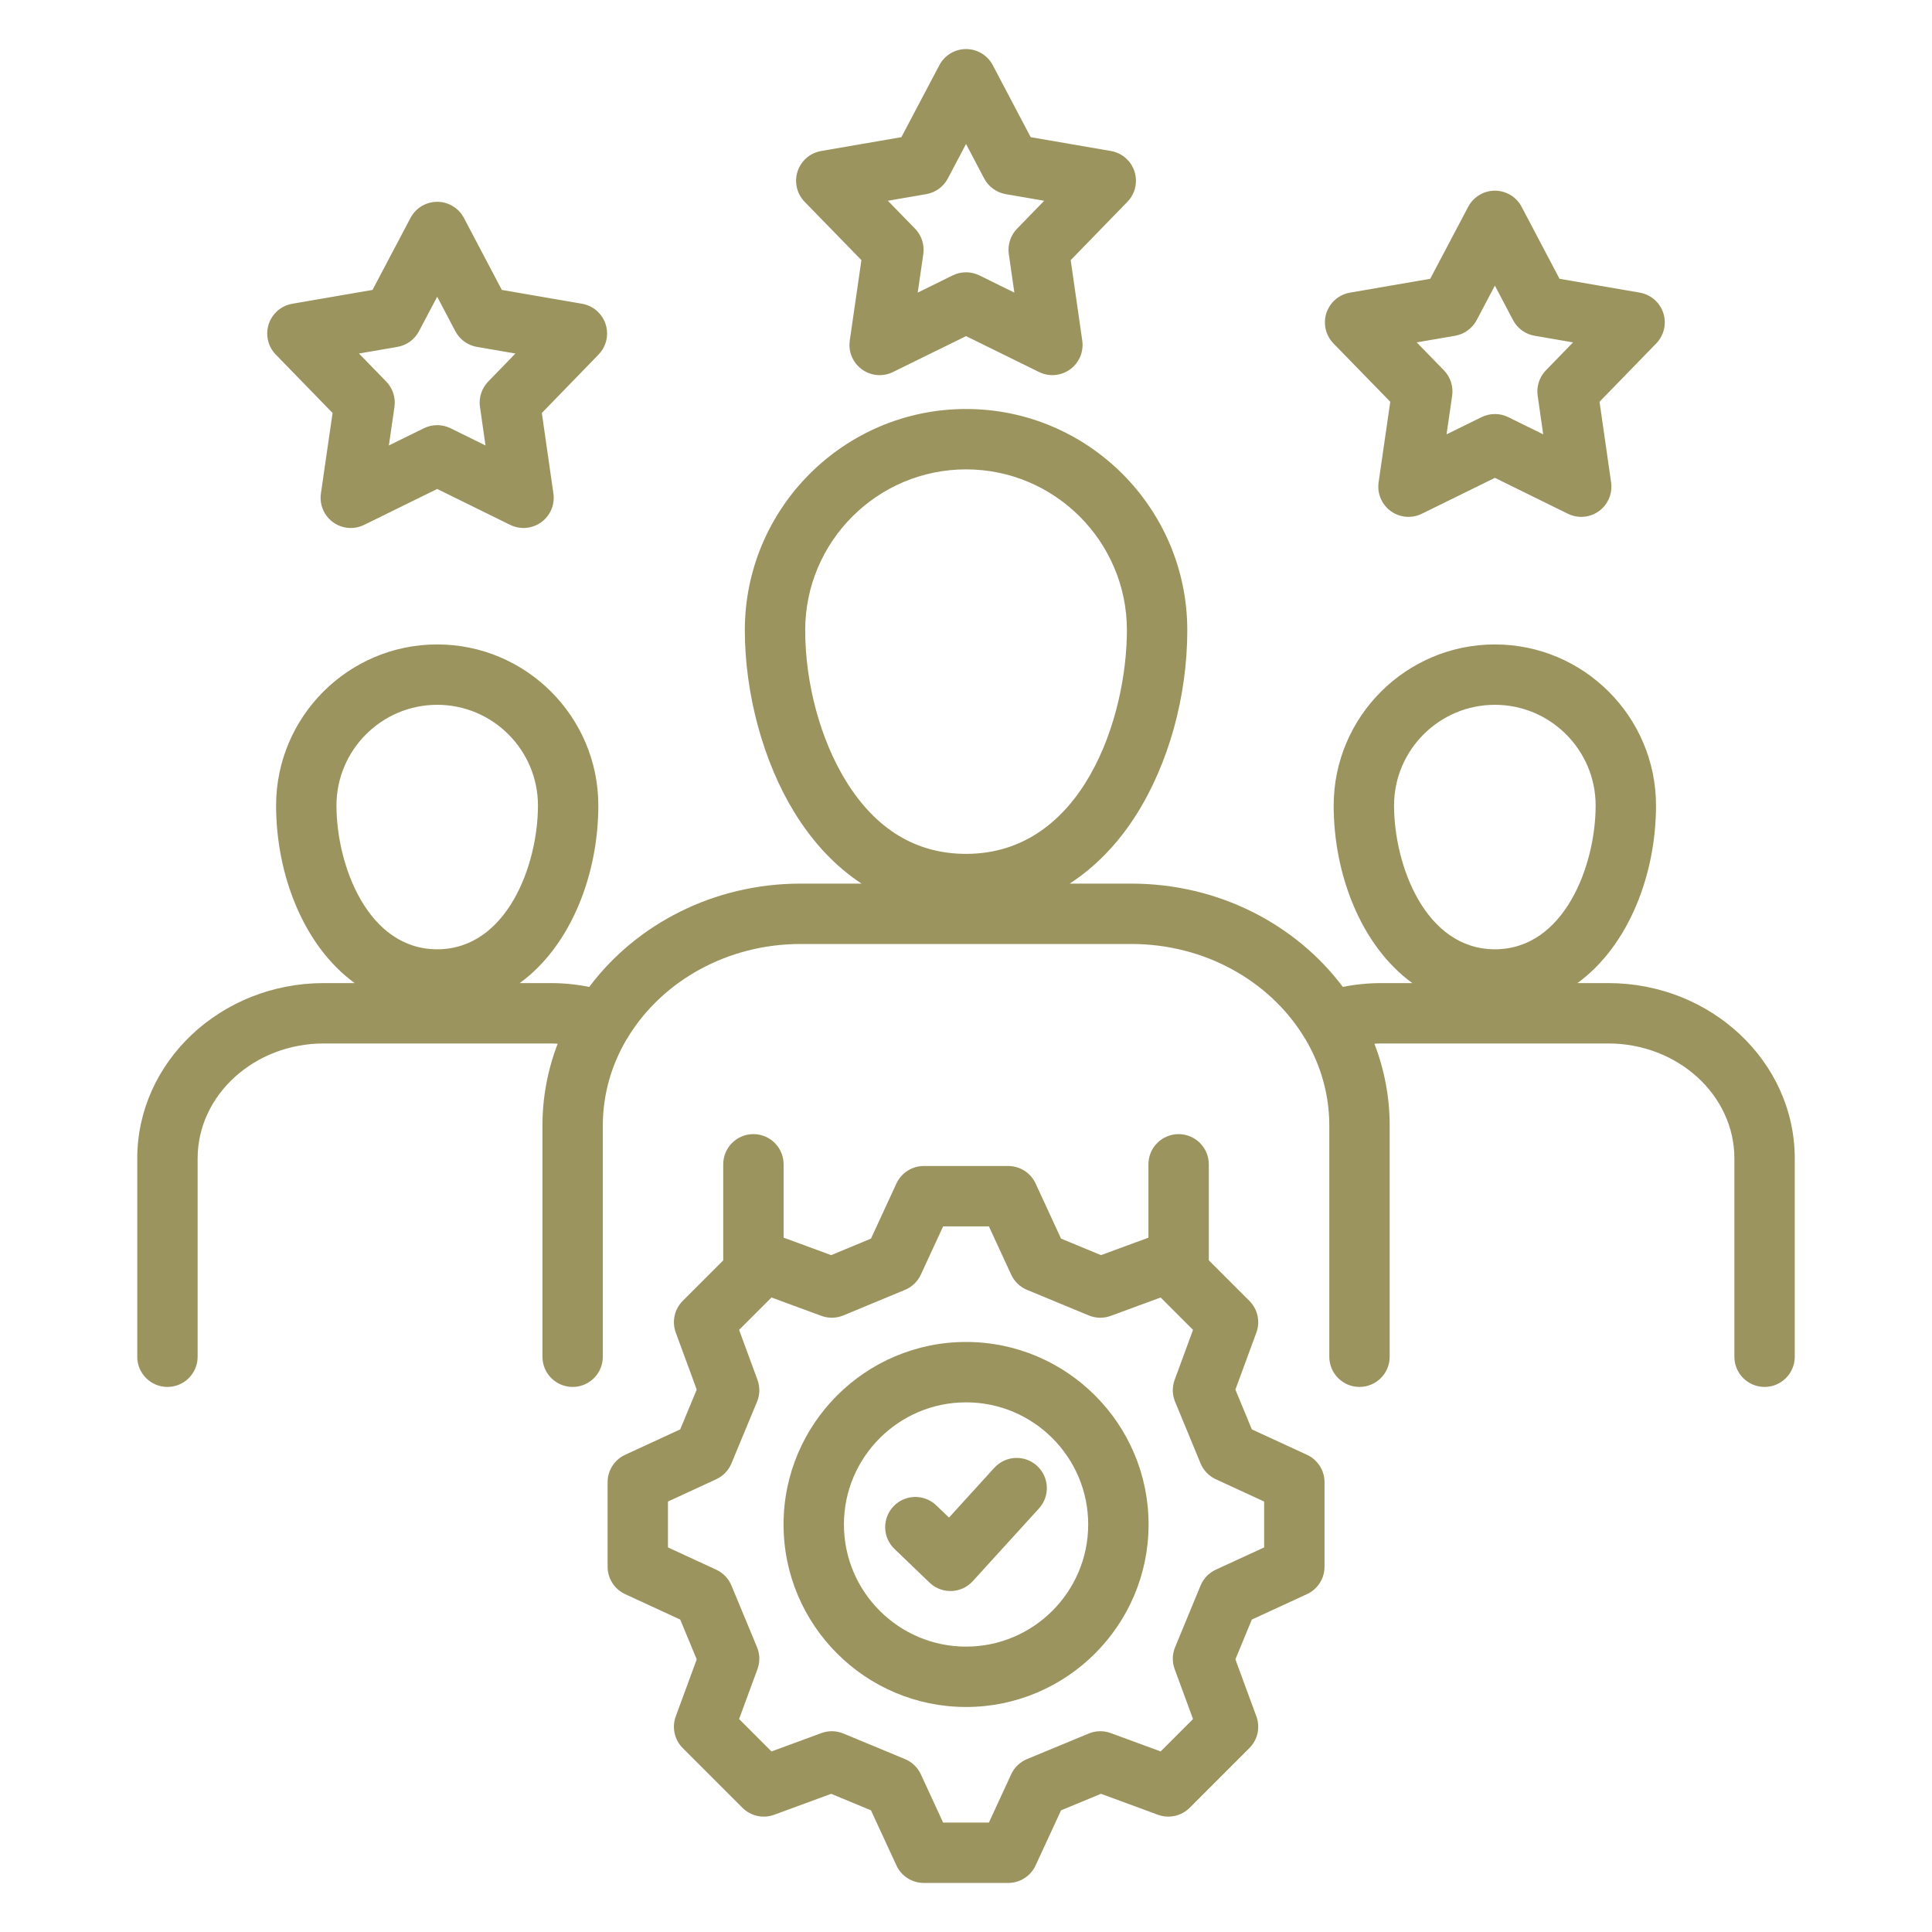
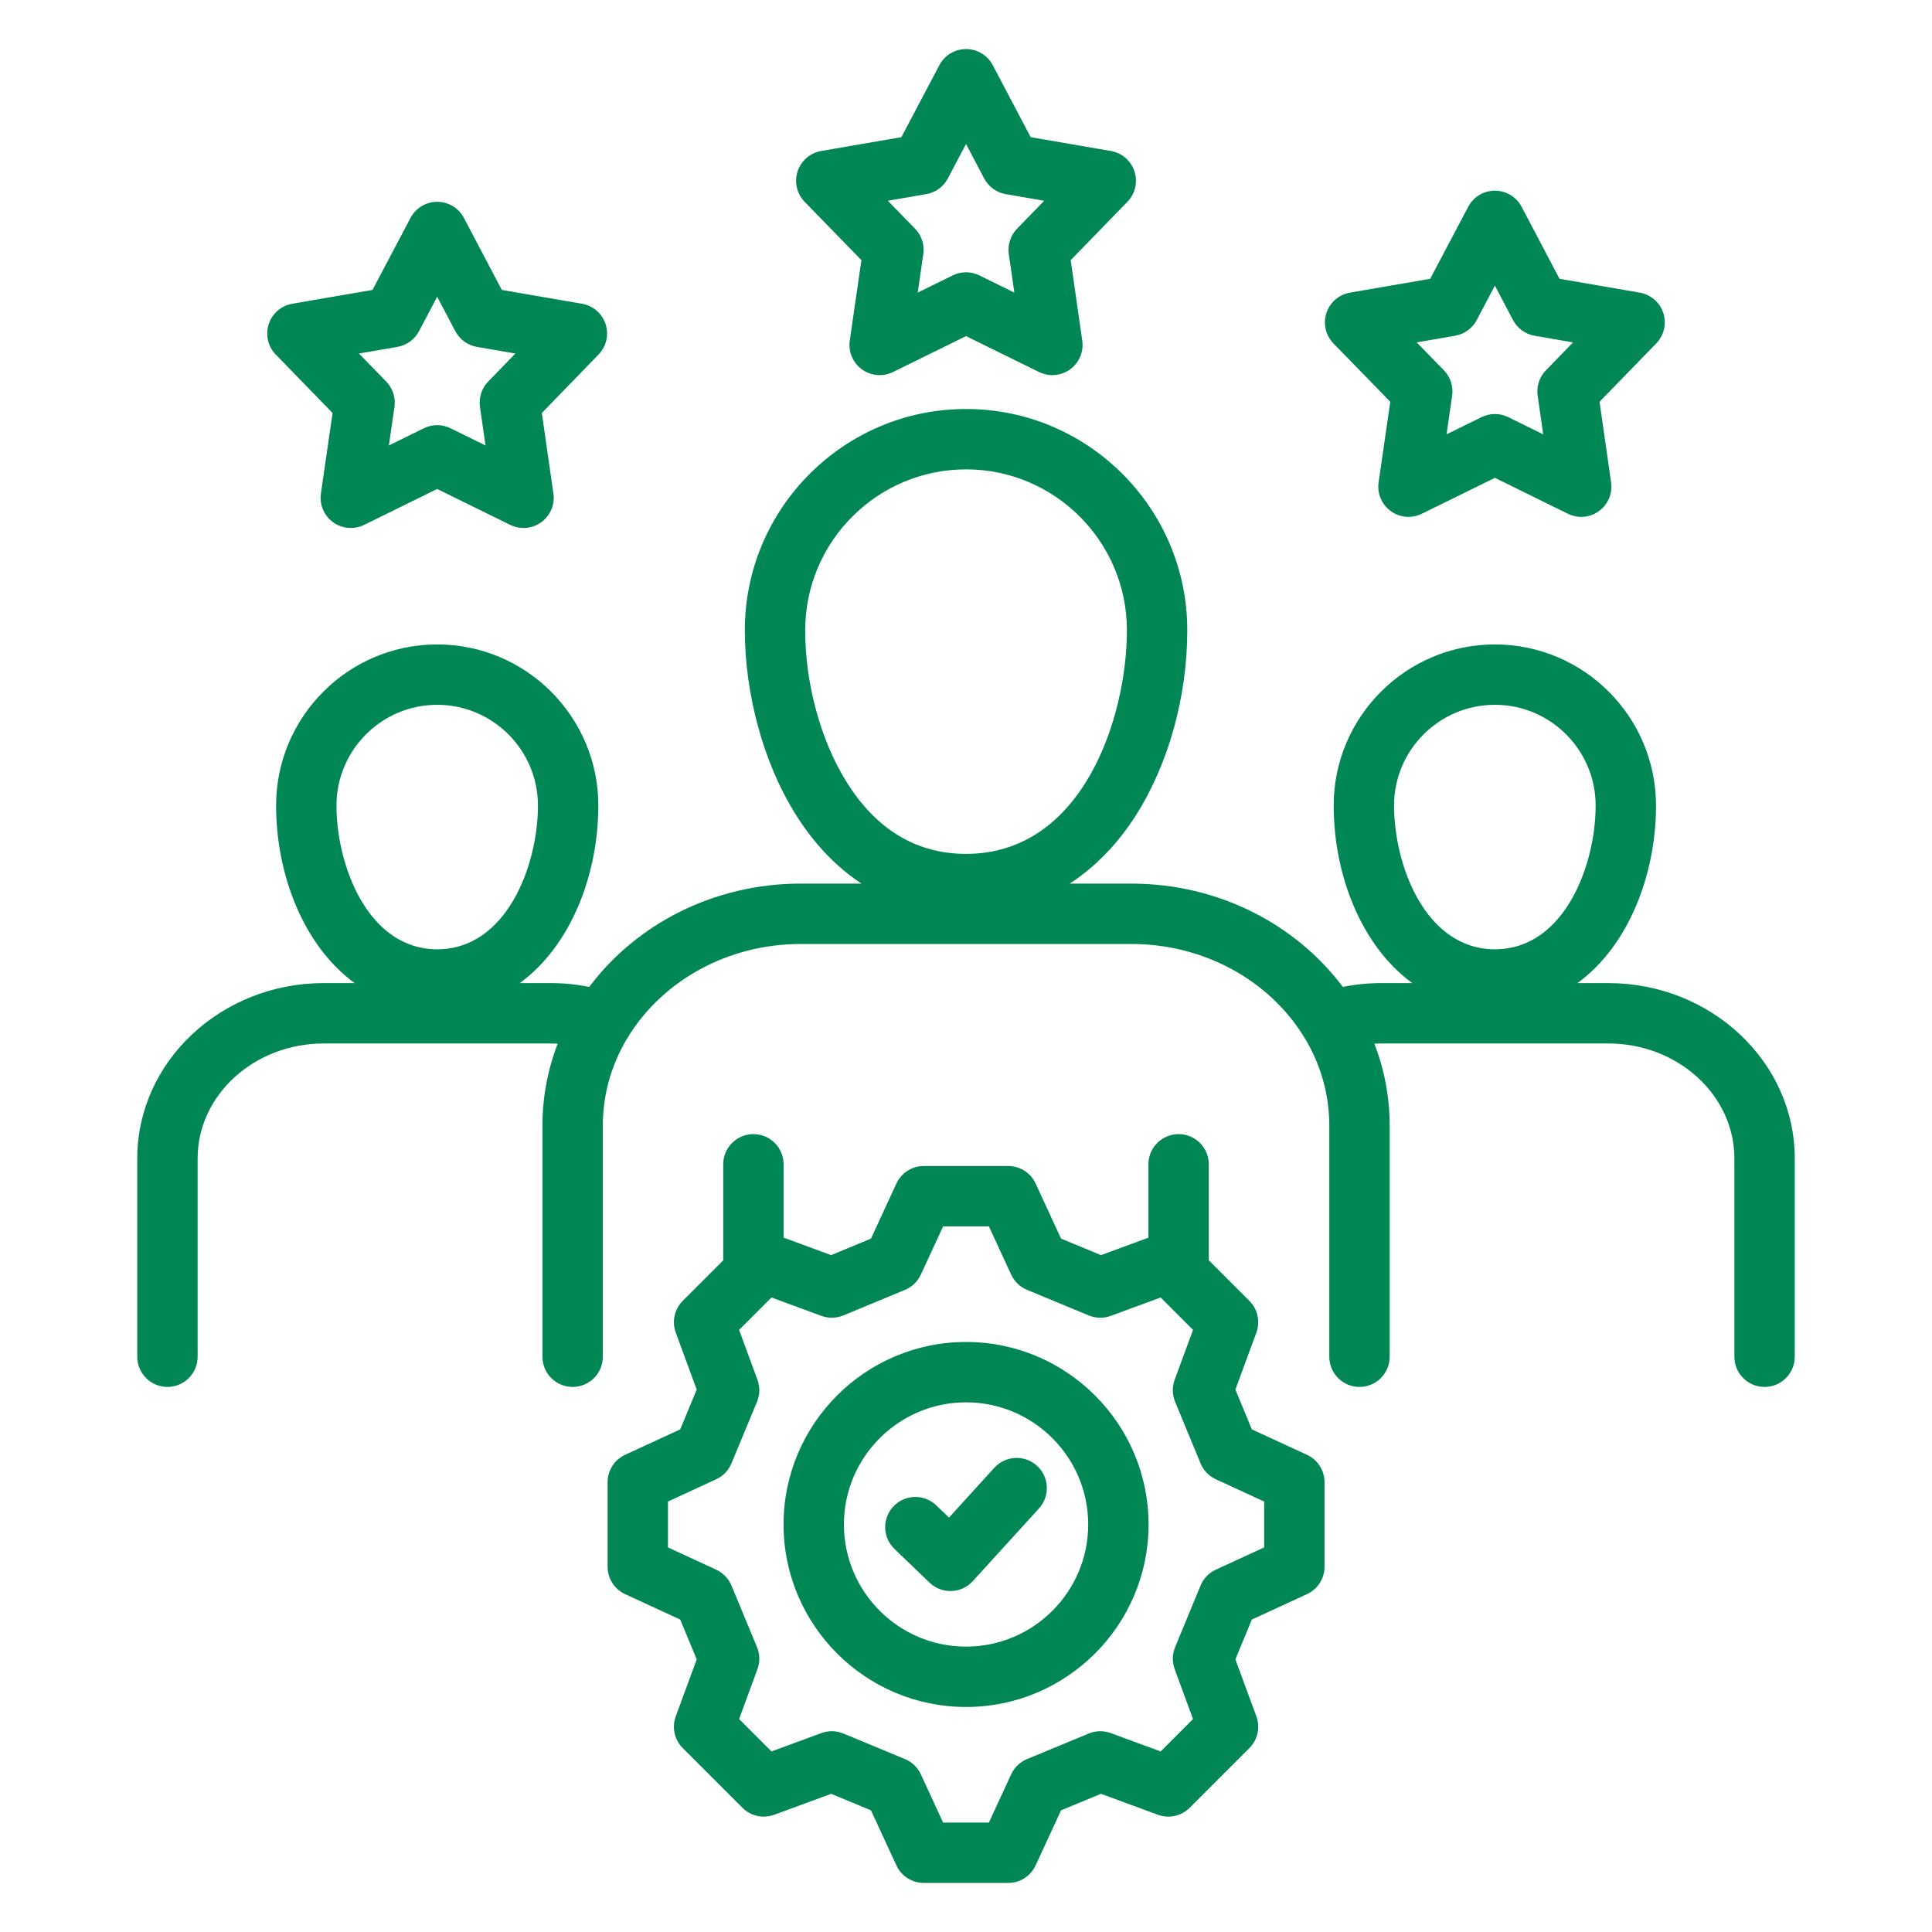
<svg xmlns="http://www.w3.org/2000/svg" width="512" height="512" viewBox="0 0 512 512" xml:space="preserve" overflow="hidden">
  <g>
-     <path d="M426.184 260.529 418.038 260.529C431.673 250.596 438.861 231.646 438.861 213.479 438.861 189.936 419.707 170.782 396.164 170.782 372.621 170.782 353.438 189.936 353.438 213.479 353.438 231.646 360.631 250.596 374.275 260.529L366.116 260.529C362.643 260.529 359.214 260.868 355.866 261.541 343.47 245.005 322.973 234.166 299.811 234.166L283.49 234.166C290.22 229.785 296.162 223.71 301.026 216.064 309.68 202.462 314.643 184.585 314.643 167.016 314.643 134.688 288.342 108.388 256.015 108.388 223.688 108.388 197.387 134.689 197.387 167.016 197.387 183.903 202.308 201.968 210.55 215.34 215.509 223.385 221.49 229.678 228.311 234.165L212.191 234.165C189.037 234.165 168.547 245.005 156.157 261.543 152.775 260.866 149.335 260.526 145.886 260.528L137.74 260.528C151.375 250.595 158.563 231.645 158.563 213.478 158.563 189.935 139.409 170.781 115.866 170.781 92.323 170.781 73.169 189.935 73.169 213.478 73.169 231.645 80.357 250.595 93.992 260.528L85.818 260.528C58.554 260.528 36.374 281.373 36.374 306.996L36.374 359.552C36.374 363.97 39.956 367.552 44.374 367.552 48.792 367.552 52.374 363.97 52.374 359.552L52.374 306.996C52.374 290.196 67.377 276.528 85.818 276.528L145.886 276.528C146.525 276.528 147.157 276.57 147.792 276.602 145.122 283.522 143.753 290.875 143.754 298.292L143.754 359.551C143.754 363.969 147.336 367.551 151.754 367.551 156.172 367.551 159.754 363.969 159.754 359.551L159.754 298.292C159.754 290.031 162.035 282.251 166.047 275.451 166.279 275.136 166.486 274.799 166.672 274.446 175.719 259.956 192.727 250.165 212.191 250.165L299.813 250.165C319.303 250.165 336.332 259.971 345.378 274.48 345.557 274.816 345.754 275.138 345.975 275.439 349.993 282.242 352.278 290.026 352.278 298.292L352.278 359.551C352.278 363.969 355.86 367.551 360.278 367.551 364.696 367.551 368.278 363.969 368.278 359.551L368.278 298.292C368.278 290.681 366.848 283.379 364.238 276.601 364.863 276.569 365.487 276.528 366.117 276.528L426.185 276.528C444.626 276.528 459.629 290.196 459.629 306.996L459.629 359.552C459.629 363.97 463.211 367.552 467.629 367.552 472.047 367.552 475.629 363.97 475.629 359.552L475.629 306.996C475.629 281.373 453.449 260.528 426.185 260.528ZM396.164 186.781C410.885 186.781 422.861 198.758 422.861 213.478 422.861 229.295 414.578 251.571 396.164 251.571 377.75 251.571 369.438 229.296 369.438 213.478 369.438 198.757 381.427 186.781 396.164 186.781ZM213.386 167.016C213.386 143.511 232.509 124.388 256.014 124.388 279.519 124.388 298.642 143.511 298.642 167.016 298.642 189.931 287.069 226.285 256.014 226.285 242.793 226.285 232.079 219.778 224.169 206.945 217.417 195.99 213.385 181.064 213.385 167.016ZM115.865 186.781C130.586 186.781 142.562 198.758 142.562 213.478 142.562 229.295 134.279 251.571 115.865 251.571 97.451 251.571 89.168 229.296 89.168 213.478 89.168 198.757 101.145 186.781 115.865 186.781ZM88.135 109.445 85.043 130.776C84.41 135.149 87.441 139.207 91.814 139.84 93.41 140.071 95.04 139.814 96.488 139.103L115.863 129.583 135.21 139.101C139.175 141.051 143.969 139.418 145.92 135.454 146.631 134.008 146.889 132.38 146.66 130.785L143.591 109.446 158.627 93.954C161.704 90.783 161.628 85.719 158.457 82.642 157.301 81.52 155.834 80.773 154.246 80.499L132.986 76.832 122.944 57.755C121.561 55.128 118.838 53.483 115.869 53.482L115.865 53.482C112.898 53.482 110.174 55.125 108.789 57.749L98.72 76.832 77.454 80.499C73.1 81.25 70.179 85.389 70.931 89.743 71.205 91.332 71.953 92.802 73.078 93.959L88.134 109.447ZM105.32 91.928C107.766 91.506 109.877 89.973 111.036 87.778L115.858 78.639 120.665 87.77C121.822 89.969 123.935 91.505 126.384 91.928L136.589 93.688 129.374 101.122C127.648 102.901 126.843 105.379 127.196 107.832L128.665 118.05 119.397 113.491C117.172 112.396 114.564 112.395 112.338 113.489L103.055 118.05 104.535 107.841C104.891 105.383 104.085 102.898 102.354 101.117L95.129 93.685 105.319 91.928ZM228.285 68.941 225.194 90.268C224.56 94.641 227.591 98.699 231.964 99.333 233.561 99.564 235.191 99.307 236.64 98.595L256.015 89.075 275.362 98.593C279.328 100.542 284.124 98.906 286.073 94.94 286.783 93.495 287.04 91.87 286.812 90.276L283.744 68.941 298.776 53.478C301.856 50.31 301.784 45.245 298.616 42.165 297.46 41.041 295.99 40.292 294.4 40.018L273.139 36.351 263.097 17.274C261.714 14.647 258.991 13.002 256.022 13.001L256.018 13.001C253.051 13.001 250.327 14.644 248.942 17.268L238.873 36.351 217.608 40.018C213.254 40.77 210.334 44.91 211.086 49.264 211.361 50.855 212.11 52.325 213.236 53.482L228.287 68.941ZM245.47 51.448C247.916 51.026 250.027 49.493 251.186 47.298L256.008 38.159 260.815 47.291C261.972 49.49 264.085 51.026 266.534 51.448L276.724 53.205 269.527 60.609C267.798 62.388 266.992 64.868 267.345 67.324L268.814 77.541 259.546 72.982C257.321 71.886 254.713 71.885 252.487 72.98L243.205 77.541 244.685 67.333C245.041 64.872 244.233 62.386 242.499 60.604L235.292 53.203 245.468 51.448ZM368.435 106.473 365.343 127.828C364.711 132.202 367.745 136.26 372.119 136.892 373.714 137.122 375.342 136.865 376.789 136.155L396.164 126.635 415.511 136.153C419.474 138.104 424.268 136.473 426.219 132.51 426.932 131.063 427.19 129.434 426.96 127.837L423.891 106.473 438.923 91.01C442.003 87.842 441.931 82.777 438.763 79.697 437.607 78.573 436.137 77.824 434.547 77.55L413.287 73.883 403.245 54.806C401.862 52.179 399.139 50.534 396.17 50.533L396.166 50.533C393.199 50.533 390.475 52.176 389.09 54.8L379.021 73.883 357.755 77.551C353.401 78.303 350.48 82.442 351.232 86.797 351.507 88.388 352.257 89.859 353.383 91.016L368.435 106.474ZM385.62 88.98C388.066 88.558 390.177 87.025 391.336 84.83L396.158 75.691 400.965 84.822C402.122 87.021 404.236 88.557 406.684 88.98L416.874 90.738 409.677 98.141C407.948 99.919 407.142 102.4 407.495 104.855L408.967 115.103 399.697 110.543C397.471 109.448 394.864 109.448 392.638 110.541L383.353 115.103 384.835 104.864C385.191 102.404 384.383 99.918 382.649 98.136L375.442 90.735 385.619 88.98ZM256.016 355.635C229.347 355.635 207.649 377.332 207.649 404.002 207.649 430.672 229.346 452.369 256.016 452.369 282.686 452.369 304.383 430.672 304.383 404.002 304.383 377.332 282.686 355.635 256.016 355.635ZM256.016 436.369C238.169 436.369 223.649 421.849 223.649 404.002 223.649 386.155 238.169 371.635 256.016 371.635 273.863 371.635 288.383 386.155 288.383 404.002 288.383 421.849 273.863 436.369 256.016 436.369ZM346.364 385.539 331.749 378.801 327.393 368.257 332.948 353.159C334.025 350.232 333.302 346.946 331.097 344.74L320.344 333.987 320.344 308.556C320.344 304.138 316.762 300.556 312.344 300.556 307.926 300.556 304.344 304.138 304.344 308.556L304.344 327.996 291.766 332.624 281.189 328.243 274.45 313.649C273.142 310.817 270.307 309.003 267.187 309.003L244.821 309.003C241.701 309.003 238.866 310.816 237.558 313.649L230.818 328.245 220.267 332.622 207.663 327.985 207.663 308.555C207.663 304.137 204.081 300.555 199.663 300.555 195.245 300.555 191.663 304.137 191.663 308.555L191.663 334.014 180.938 344.739C178.733 346.945 178.01 350.231 179.087 353.158L184.639 368.25 180.262 378.8 165.666 385.54C162.834 386.848 161.02 389.683 161.02 392.803L161.02 415.198C161.02 418.318 162.833 421.153 165.666 422.461L180.262 429.201 184.639 439.751 179.087 454.843C178.01 457.77 178.733 461.056 180.938 463.262L196.756 479.08C198.961 481.286 202.248 482.009 205.175 480.931L220.267 475.379 230.818 479.756 237.558 494.352C238.866 497.184 241.701 498.998 244.821 498.998L267.187 498.998C270.307 498.998 273.142 497.185 274.45 494.352L281.189 479.758 291.766 475.377 306.86 480.93C309.787 482.007 313.074 481.285 315.279 479.079L331.097 463.261C333.302 461.055 334.025 457.769 332.948 454.842L327.393 439.744 331.749 429.2 346.364 422.462C349.199 421.155 351.015 418.319 351.015 415.197L351.015 392.802C351.015 389.68 349.199 386.844 346.364 385.537ZM335.015 410.078 322.203 415.984C320.372 416.827 318.928 418.331 318.159 420.194L311.412 436.522C310.645 438.378 310.604 440.454 311.298 442.339L316.165 455.567 307.582 464.15 294.354 459.283C292.467 458.589 290.388 458.63 288.53 459.4L272.174 466.175C270.316 466.945 268.816 468.386 267.972 470.212L262.067 483 249.937 483 244.032 470.212C243.189 468.388 241.691 466.947 239.835 466.177L223.507 459.402C221.648 458.631 219.568 458.588 217.679 459.283L204.451 464.15 195.868 455.567 200.735 442.339C201.43 440.451 201.388 438.369 200.616 436.511L193.841 420.183C193.071 418.327 191.63 416.829 189.806 415.986L177.018 410.081 177.018 397.921 189.806 392.016C191.63 391.173 193.071 389.675 193.841 387.819L200.616 371.491C201.387 369.632 201.429 367.552 200.735 365.663L195.868 352.435 204.451 343.852 217.679 348.719C219.568 349.414 221.648 349.371 223.507 348.6L239.835 341.825C241.691 341.055 243.189 339.614 244.032 337.79L249.937 325.002 262.067 325.002 267.972 337.79C268.815 339.616 270.316 341.058 272.174 341.827L288.53 348.602C290.388 349.372 292.467 349.414 294.354 348.719L307.582 343.852 316.165 352.435 311.298 365.663C310.605 367.548 310.645 369.624 311.412 371.48L318.159 387.808C318.929 389.671 320.373 391.174 322.203 392.018L335.015 397.924 335.015 410.077ZM274.81 388.448C278.077 391.422 278.315 396.482 275.341 399.749L257.794 419.025C254.823 422.292 249.767 422.532 246.5 419.562 246.445 419.511 246.391 419.461 246.337 419.409L237.039 410.48C233.852 407.42 233.75 402.355 236.81 399.168 239.87 395.981 244.935 395.879 248.122 398.939L251.494 402.177 263.51 388.977C266.484 385.71 271.544 385.472 274.811 388.446Z" fill="#9B945F" />
+     <path d="M426.184 260.529 418.038 260.529C431.673 250.596 438.861 231.646 438.861 213.479 438.861 189.936 419.707 170.782 396.164 170.782 372.621 170.782 353.438 189.936 353.438 213.479 353.438 231.646 360.631 250.596 374.275 260.529L366.116 260.529C362.643 260.529 359.214 260.868 355.866 261.541 343.47 245.005 322.973 234.166 299.811 234.166L283.49 234.166C290.22 229.785 296.162 223.71 301.026 216.064 309.68 202.462 314.643 184.585 314.643 167.016 314.643 134.688 288.342 108.388 256.015 108.388 223.688 108.388 197.387 134.689 197.387 167.016 197.387 183.903 202.308 201.968 210.55 215.34 215.509 223.385 221.49 229.678 228.311 234.165L212.191 234.165C189.037 234.165 168.547 245.005 156.157 261.543 152.775 260.866 149.335 260.526 145.886 260.528L137.74 260.528C151.375 250.595 158.563 231.645 158.563 213.478 158.563 189.935 139.409 170.781 115.866 170.781 92.323 170.781 73.169 189.935 73.169 213.478 73.169 231.645 80.357 250.595 93.992 260.528L85.818 260.528C58.554 260.528 36.374 281.373 36.374 306.996L36.374 359.552C36.374 363.97 39.956 367.552 44.374 367.552 48.792 367.552 52.374 363.97 52.374 359.552L52.374 306.996C52.374 290.196 67.377 276.528 85.818 276.528L145.886 276.528C146.525 276.528 147.157 276.57 147.792 276.602 145.122 283.522 143.753 290.875 143.754 298.292L143.754 359.551C143.754 363.969 147.336 367.551 151.754 367.551 156.172 367.551 159.754 363.969 159.754 359.551L159.754 298.292C159.754 290.031 162.035 282.251 166.047 275.451 166.279 275.136 166.486 274.799 166.672 274.446 175.719 259.956 192.727 250.165 212.191 250.165L299.813 250.165C319.303 250.165 336.332 259.971 345.378 274.48 345.557 274.816 345.754 275.138 345.975 275.439 349.993 282.242 352.278 290.026 352.278 298.292L352.278 359.551C352.278 363.969 355.86 367.551 360.278 367.551 364.696 367.551 368.278 363.969 368.278 359.551L368.278 298.292C368.278 290.681 366.848 283.379 364.238 276.601 364.863 276.569 365.487 276.528 366.117 276.528L426.185 276.528C444.626 276.528 459.629 290.196 459.629 306.996L459.629 359.552C459.629 363.97 463.211 367.552 467.629 367.552 472.047 367.552 475.629 363.97 475.629 359.552L475.629 306.996C475.629 281.373 453.449 260.528 426.185 260.528ZM396.164 186.781C410.885 186.781 422.861 198.758 422.861 213.478 422.861 229.295 414.578 251.571 396.164 251.571 377.75 251.571 369.438 229.296 369.438 213.478 369.438 198.757 381.427 186.781 396.164 186.781ZM213.386 167.016C213.386 143.511 232.509 124.388 256.014 124.388 279.519 124.388 298.642 143.511 298.642 167.016 298.642 189.931 287.069 226.285 256.014 226.285 242.793 226.285 232.079 219.778 224.169 206.945 217.417 195.99 213.385 181.064 213.385 167.016ZM115.865 186.781C130.586 186.781 142.562 198.758 142.562 213.478 142.562 229.295 134.279 251.571 115.865 251.571 97.451 251.571 89.168 229.296 89.168 213.478 89.168 198.757 101.145 186.781 115.865 186.781ZM88.135 109.445 85.043 130.776C84.41 135.149 87.441 139.207 91.814 139.84 93.41 140.071 95.04 139.814 96.488 139.103L115.863 129.583 135.21 139.101C139.175 141.051 143.969 139.418 145.92 135.454 146.631 134.008 146.889 132.38 146.66 130.785L143.591 109.446 158.627 93.954C161.704 90.783 161.628 85.719 158.457 82.642 157.301 81.52 155.834 80.773 154.246 80.499L132.986 76.832 122.944 57.755C121.561 55.128 118.838 53.483 115.869 53.482L115.865 53.482C112.898 53.482 110.174 55.125 108.789 57.749L98.72 76.832 77.454 80.499C73.1 81.25 70.179 85.389 70.931 89.743 71.205 91.332 71.953 92.802 73.078 93.959L88.134 109.447ZM105.32 91.928C107.766 91.506 109.877 89.973 111.036 87.778L115.858 78.639 120.665 87.77C121.822 89.969 123.935 91.505 126.384 91.928L136.589 93.688 129.374 101.122C127.648 102.901 126.843 105.379 127.196 107.832L128.665 118.05 119.397 113.491C117.172 112.396 114.564 112.395 112.338 113.489L103.055 118.05 104.535 107.841C104.891 105.383 104.085 102.898 102.354 101.117L95.129 93.685 105.319 91.928ZM228.285 68.941 225.194 90.268C224.56 94.641 227.591 98.699 231.964 99.333 233.561 99.564 235.191 99.307 236.64 98.595L256.015 89.075 275.362 98.593C279.328 100.542 284.124 98.906 286.073 94.94 286.783 93.495 287.04 91.87 286.812 90.276L283.744 68.941 298.776 53.478C301.856 50.31 301.784 45.245 298.616 42.165 297.46 41.041 295.99 40.292 294.4 40.018L273.139 36.351 263.097 17.274C261.714 14.647 258.991 13.002 256.022 13.001L256.018 13.001C253.051 13.001 250.327 14.644 248.942 17.268L238.873 36.351 217.608 40.018C213.254 40.77 210.334 44.91 211.086 49.264 211.361 50.855 212.11 52.325 213.236 53.482L228.287 68.941ZM245.47 51.448C247.916 51.026 250.027 49.493 251.186 47.298L256.008 38.159 260.815 47.291C261.972 49.49 264.085 51.026 266.534 51.448L276.724 53.205 269.527 60.609C267.798 62.388 266.992 64.868 267.345 67.324L268.814 77.541 259.546 72.982C257.321 71.886 254.713 71.885 252.487 72.98L243.205 77.541 244.685 67.333C245.041 64.872 244.233 62.386 242.499 60.604L235.292 53.203 245.468 51.448ZM368.435 106.473 365.343 127.828C364.711 132.202 367.745 136.26 372.119 136.892 373.714 137.122 375.342 136.865 376.789 136.155L396.164 126.635 415.511 136.153C419.474 138.104 424.268 136.473 426.219 132.51 426.932 131.063 427.19 129.434 426.96 127.837L423.891 106.473 438.923 91.01C442.003 87.842 441.931 82.777 438.763 79.697 437.607 78.573 436.137 77.824 434.547 77.55L413.287 73.883 403.245 54.806C401.862 52.179 399.139 50.534 396.17 50.533L396.166 50.533C393.199 50.533 390.475 52.176 389.09 54.8L379.021 73.883 357.755 77.551C353.401 78.303 350.48 82.442 351.232 86.797 351.507 88.388 352.257 89.859 353.383 91.016L368.435 106.474ZM385.62 88.98C388.066 88.558 390.177 87.025 391.336 84.83L396.158 75.691 400.965 84.822C402.122 87.021 404.236 88.557 406.684 88.98L416.874 90.738 409.677 98.141C407.948 99.919 407.142 102.4 407.495 104.855L408.967 115.103 399.697 110.543C397.471 109.448 394.864 109.448 392.638 110.541L383.353 115.103 384.835 104.864C385.191 102.404 384.383 99.918 382.649 98.136L375.442 90.735 385.619 88.98ZM256.016 355.635C229.347 355.635 207.649 377.332 207.649 404.002 207.649 430.672 229.346 452.369 256.016 452.369 282.686 452.369 304.383 430.672 304.383 404.002 304.383 377.332 282.686 355.635 256.016 355.635ZM256.016 436.369C238.169 436.369 223.649 421.849 223.649 404.002 223.649 386.155 238.169 371.635 256.016 371.635 273.863 371.635 288.383 386.155 288.383 404.002 288.383 421.849 273.863 436.369 256.016 436.369ZM346.364 385.539 331.749 378.801 327.393 368.257 332.948 353.159C334.025 350.232 333.302 346.946 331.097 344.74L320.344 333.987 320.344 308.556C320.344 304.138 316.762 300.556 312.344 300.556 307.926 300.556 304.344 304.138 304.344 308.556L304.344 327.996 291.766 332.624 281.189 328.243 274.45 313.649C273.142 310.817 270.307 309.003 267.187 309.003L244.821 309.003C241.701 309.003 238.866 310.816 237.558 313.649L230.818 328.245 220.267 332.622 207.663 327.985 207.663 308.555C207.663 304.137 204.081 300.555 199.663 300.555 195.245 300.555 191.663 304.137 191.663 308.555L191.663 334.014 180.938 344.739C178.733 346.945 178.01 350.231 179.087 353.158L184.639 368.25 180.262 378.8 165.666 385.54C162.834 386.848 161.02 389.683 161.02 392.803L161.02 415.198C161.02 418.318 162.833 421.153 165.666 422.461L180.262 429.201 184.639 439.751 179.087 454.843C178.01 457.77 178.733 461.056 180.938 463.262L196.756 479.08C198.961 481.286 202.248 482.009 205.175 480.931L220.267 475.379 230.818 479.756 237.558 494.352C238.866 497.184 241.701 498.998 244.821 498.998L267.187 498.998C270.307 498.998 273.142 497.185 274.45 494.352L281.189 479.758 291.766 475.377 306.86 480.93C309.787 482.007 313.074 481.285 315.279 479.079L331.097 463.261C333.302 461.055 334.025 457.769 332.948 454.842L327.393 439.744 331.749 429.2 346.364 422.462C349.199 421.155 351.015 418.319 351.015 415.197L351.015 392.802C351.015 389.68 349.199 386.844 346.364 385.537ZM335.015 410.078 322.203 415.984C320.372 416.827 318.928 418.331 318.159 420.194L311.412 436.522C310.645 438.378 310.604 440.454 311.298 442.339L316.165 455.567 307.582 464.15 294.354 459.283C292.467 458.589 290.388 458.63 288.53 459.4L272.174 466.175C270.316 466.945 268.816 468.386 267.972 470.212L262.067 483 249.937 483 244.032 470.212C243.189 468.388 241.691 466.947 239.835 466.177L223.507 459.402C221.648 458.631 219.568 458.588 217.679 459.283L204.451 464.15 195.868 455.567 200.735 442.339C201.43 440.451 201.388 438.369 200.616 436.511L193.841 420.183C193.071 418.327 191.63 416.829 189.806 415.986L177.018 410.081 177.018 397.921 189.806 392.016C191.63 391.173 193.071 389.675 193.841 387.819L200.616 371.491C201.387 369.632 201.429 367.552 200.735 365.663L195.868 352.435 204.451 343.852 217.679 348.719C219.568 349.414 221.648 349.371 223.507 348.6L239.835 341.825C241.691 341.055 243.189 339.614 244.032 337.79L249.937 325.002 262.067 325.002 267.972 337.79C268.815 339.616 270.316 341.058 272.174 341.827L288.53 348.602C290.388 349.372 292.467 349.414 294.354 348.719L307.582 343.852 316.165 352.435 311.298 365.663C310.605 367.548 310.645 369.624 311.412 371.48L318.159 387.808C318.929 389.671 320.373 391.174 322.203 392.018L335.015 397.924 335.015 410.077ZM274.81 388.448C278.077 391.422 278.315 396.482 275.341 399.749L257.794 419.025C254.823 422.292 249.767 422.532 246.5 419.562 246.445 419.511 246.391 419.461 246.337 419.409L237.039 410.48C233.852 407.42 233.75 402.355 236.81 399.168 239.87 395.981 244.935 395.879 248.122 398.939L251.494 402.177 263.51 388.977C266.484 385.71 271.544 385.472 274.811 388.446Z" fill="#008755" />
  </g>
</svg>
